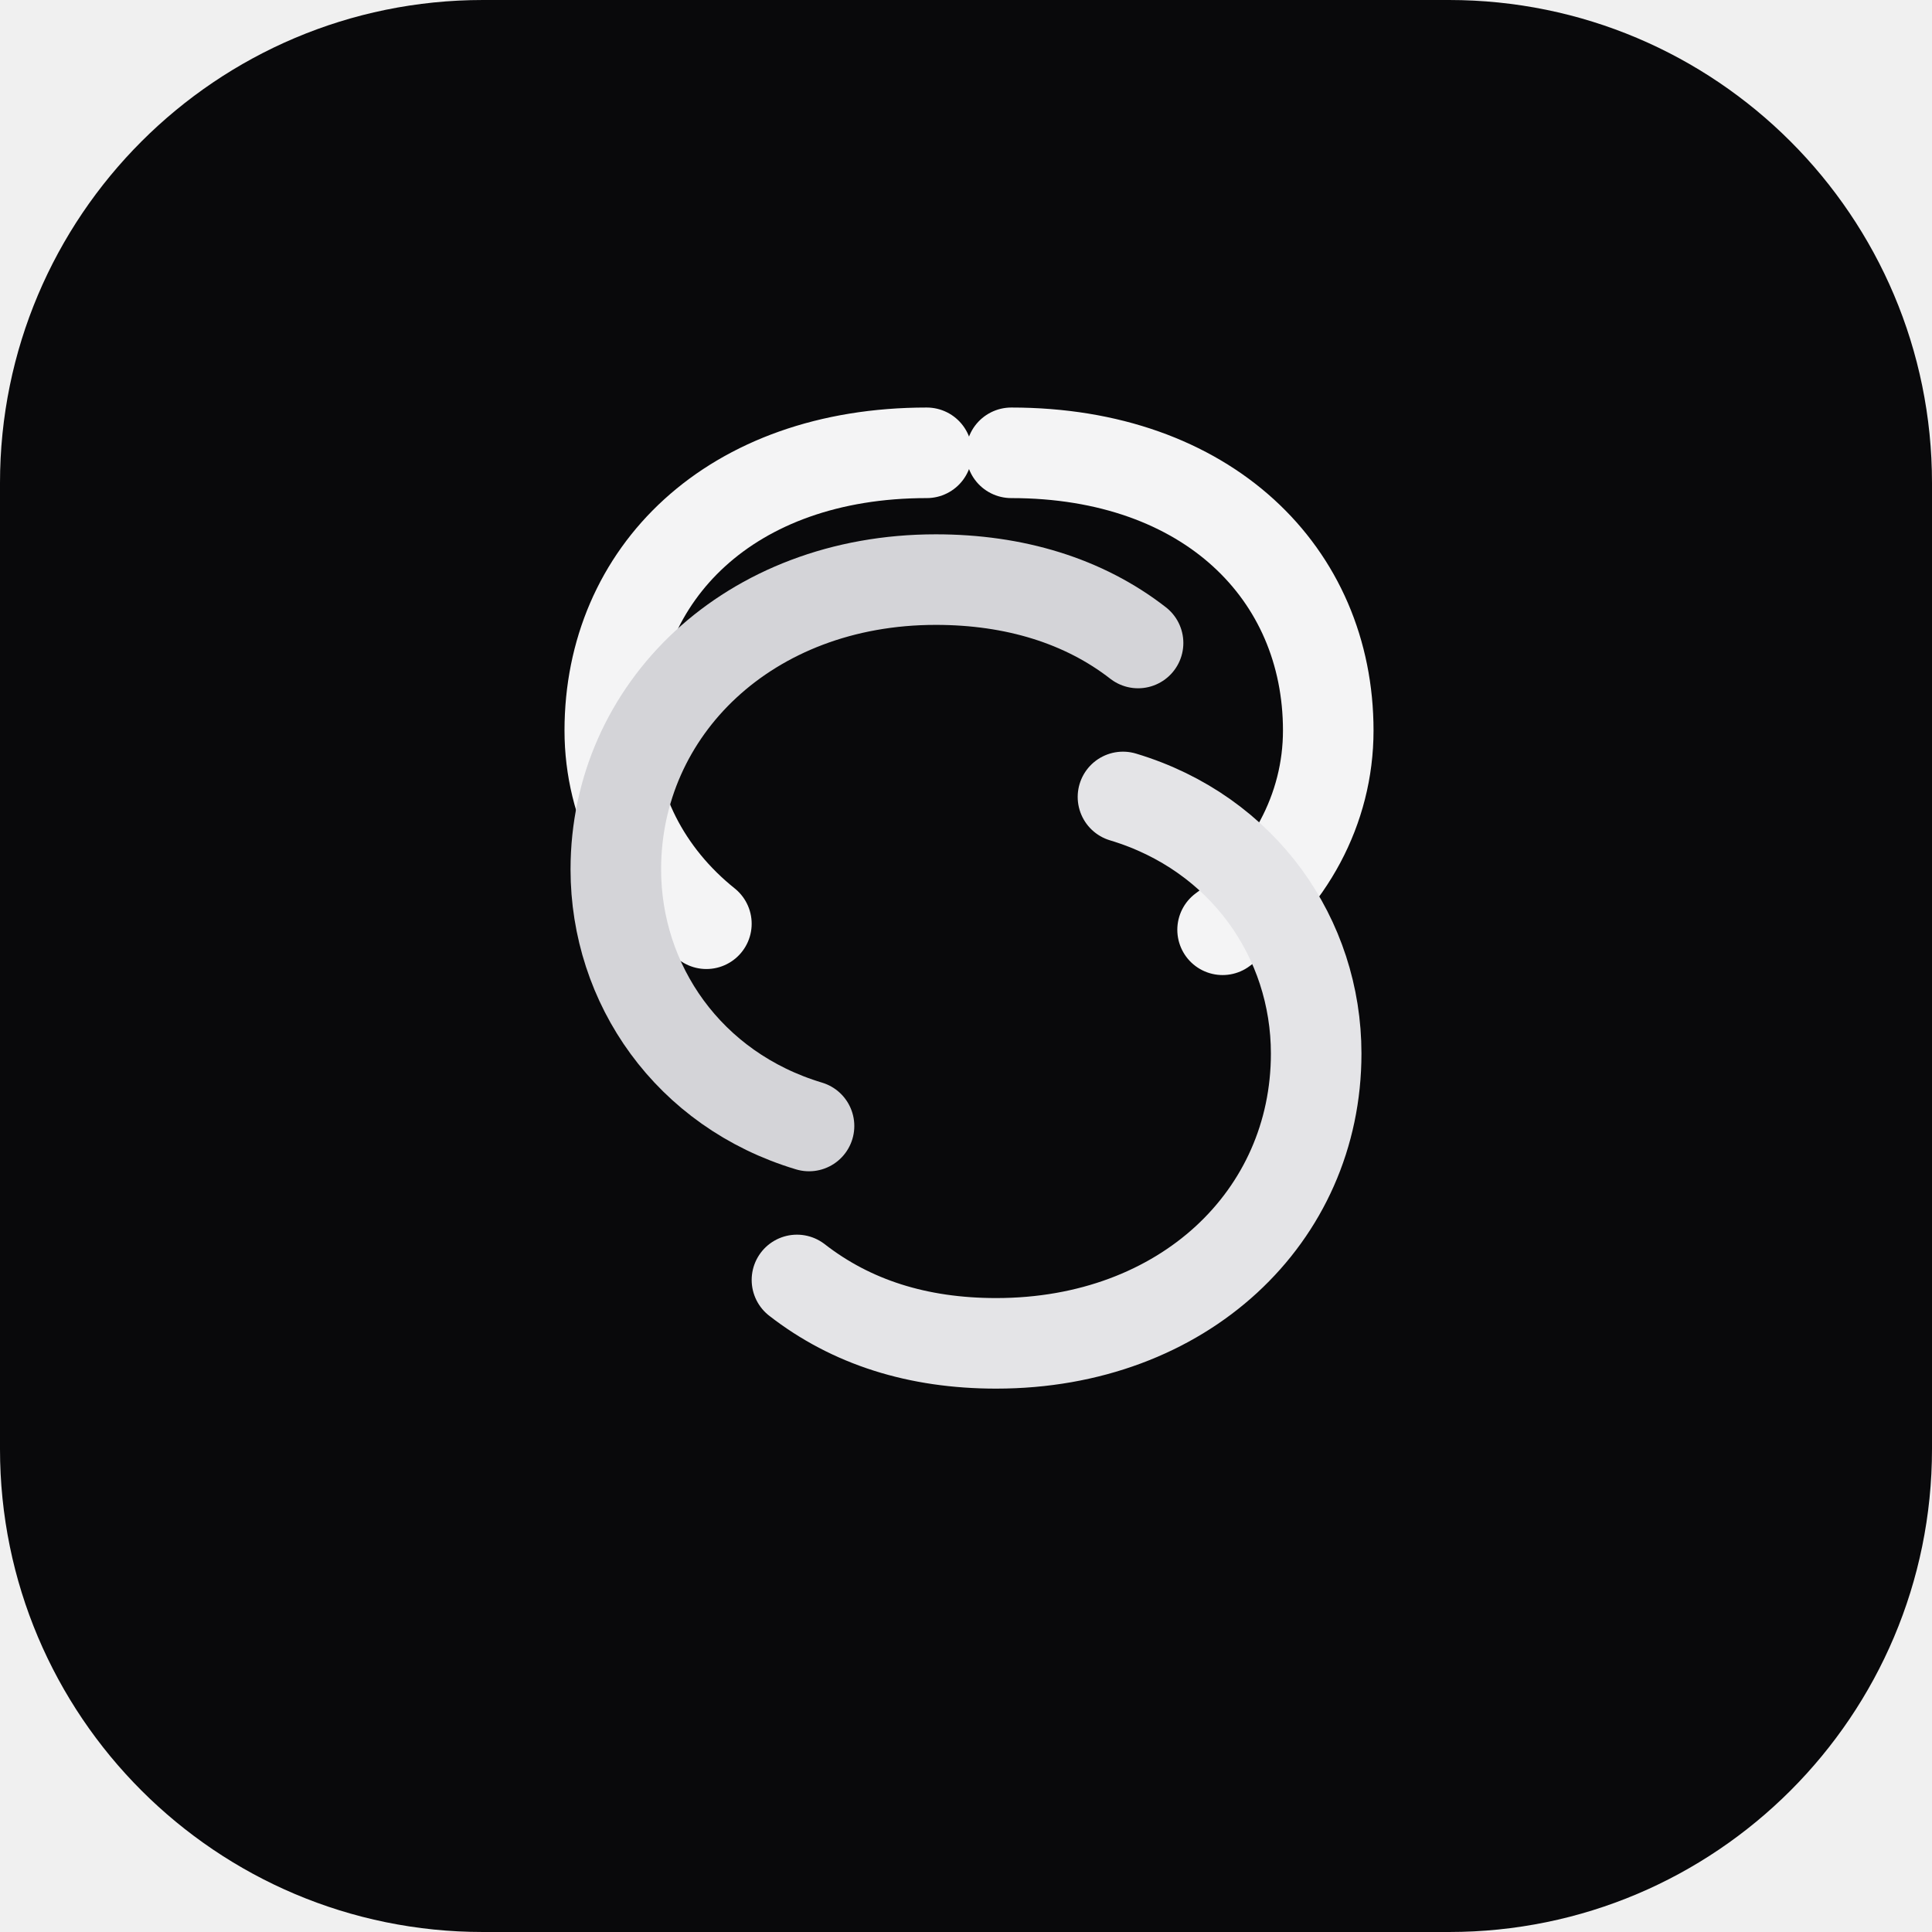
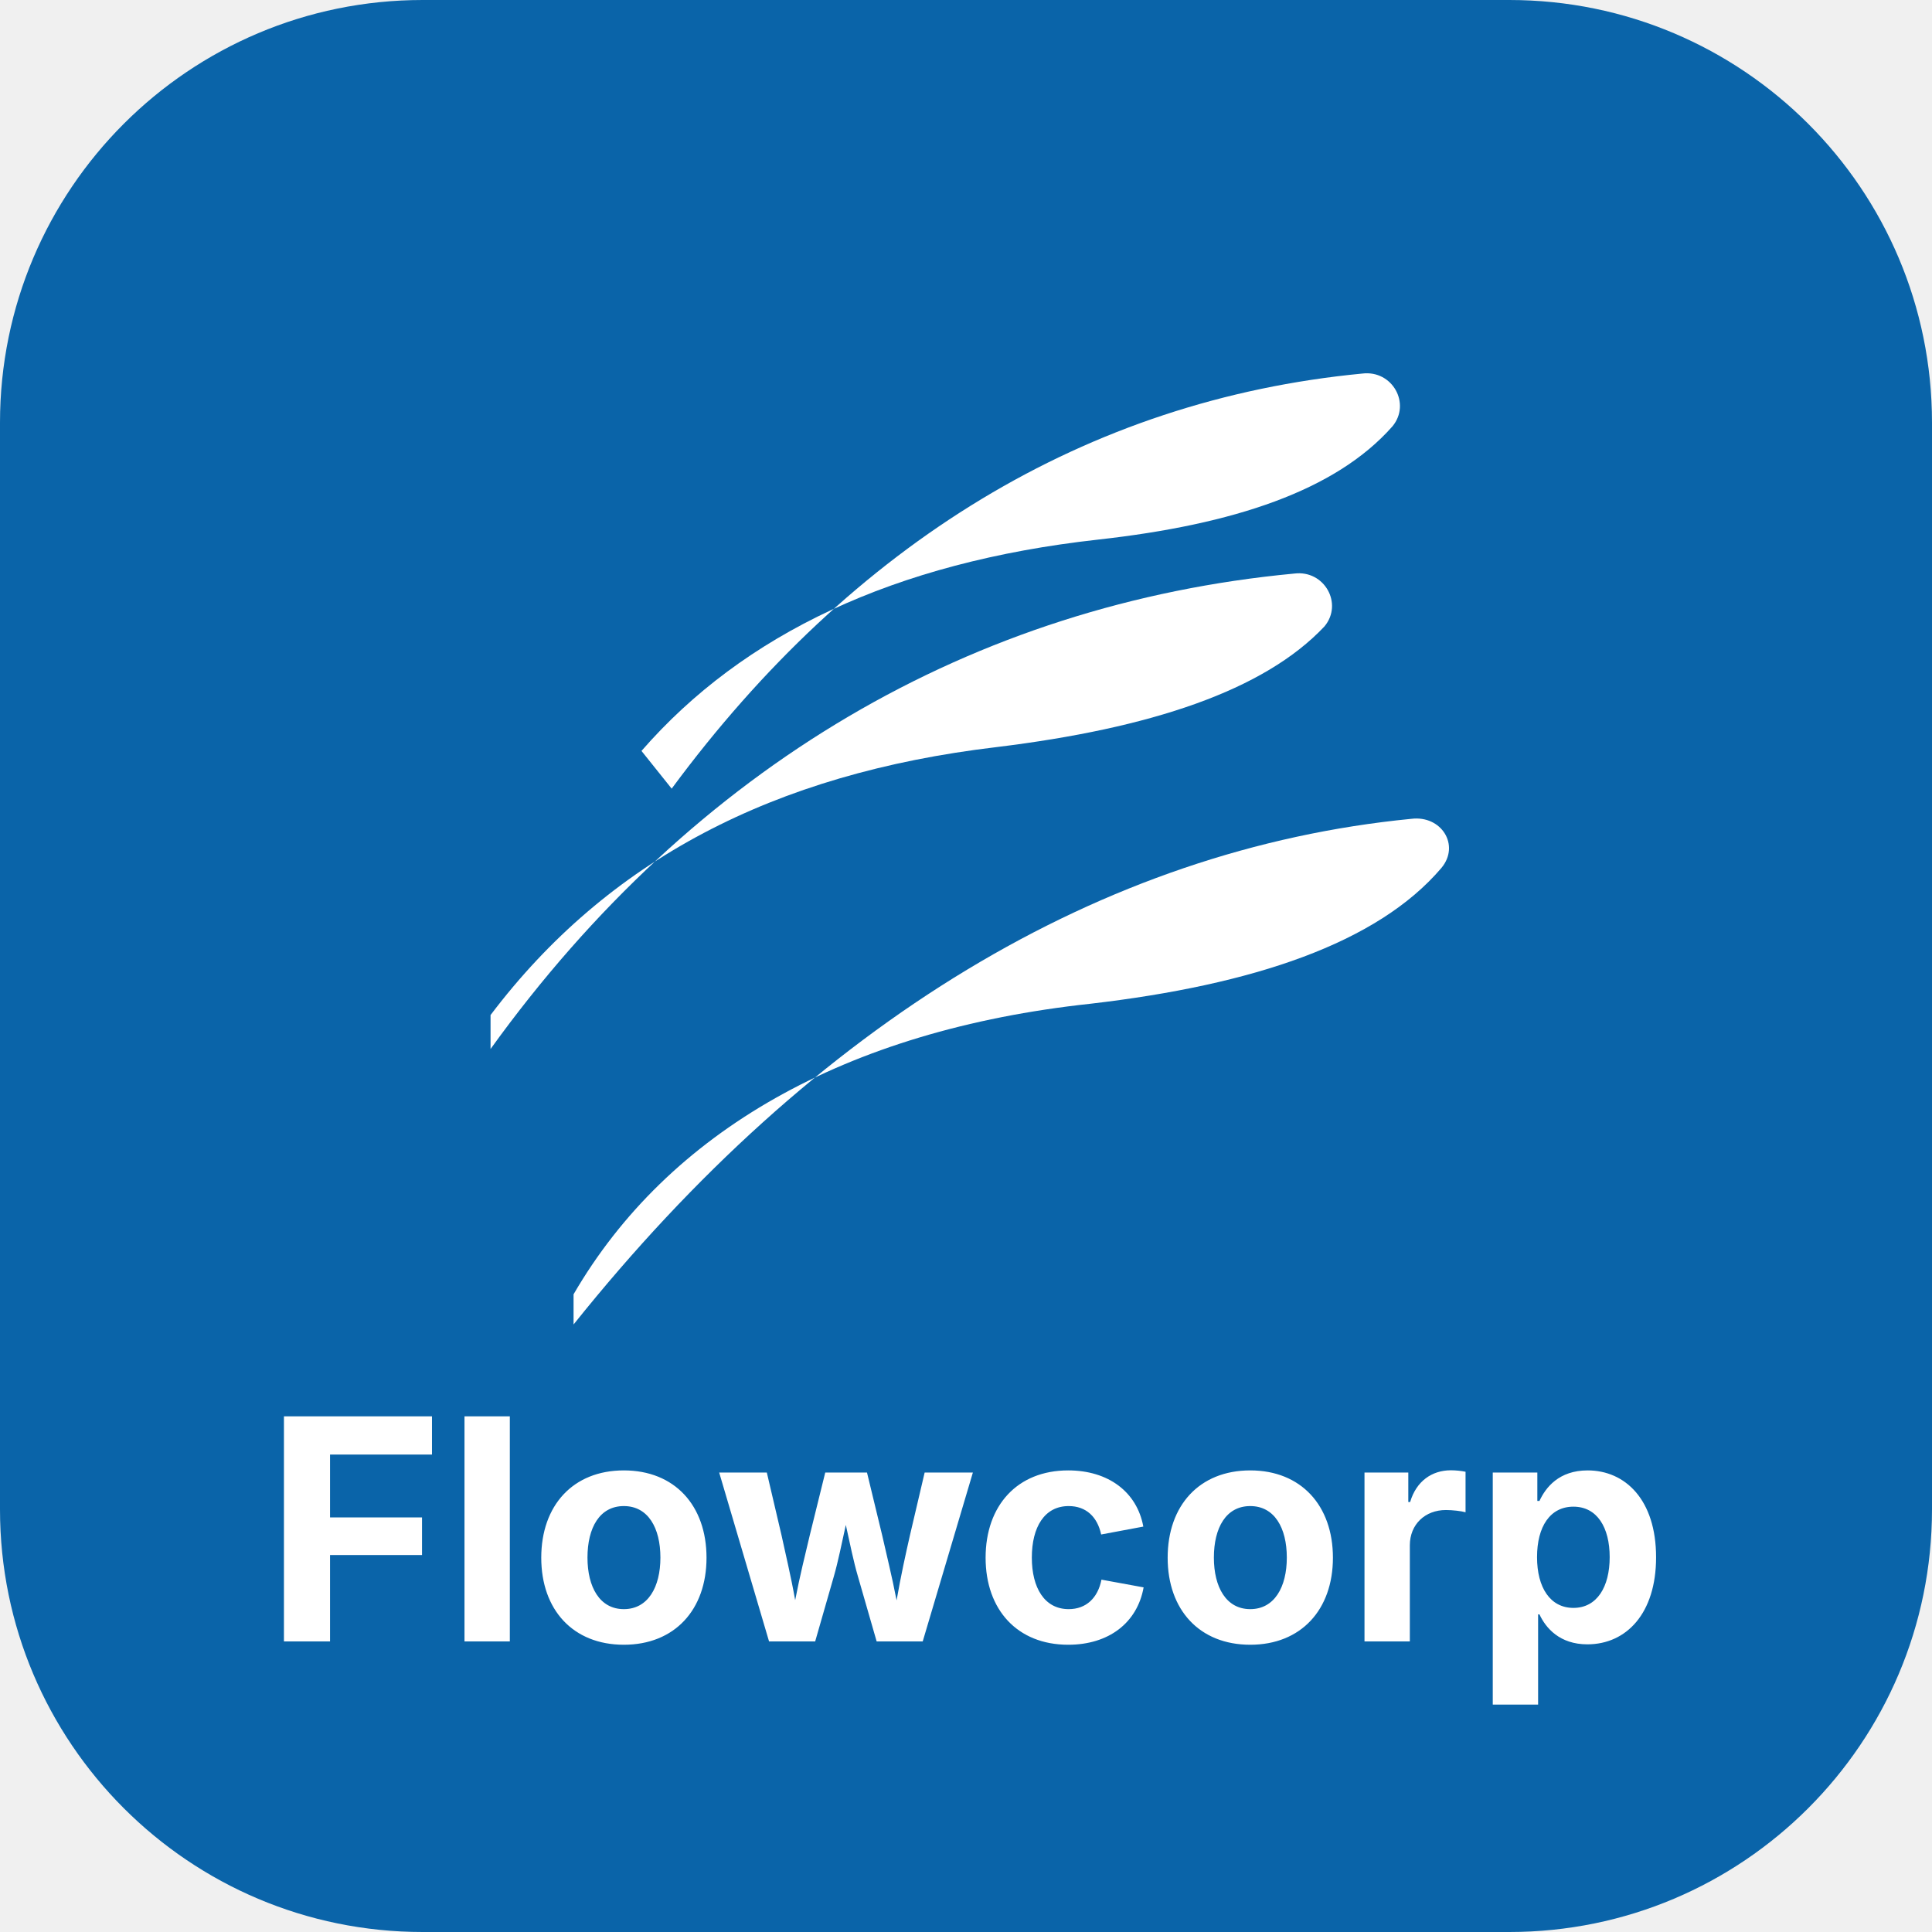
- <svg xmlns="http://www.w3.org/2000/svg" width="64" height="64" viewBox="0 0 64 64" fill="none">
-   <rect width="64" height="64" rx="16" fill="#09090B" />
-   <path d="M33.5 15c6.5 0 10.5 4 10.5 9.2 0 2.6-1.3 5-3.5 6.6m-9.8-15.8c-6.5 0-10.5 4-10.5 9.2 0 2.5 1.2 4.8 3.2 6.4" stroke="#F4F4F5" stroke-width="3" stroke-linecap="round" />
-   <path d="M37.2 26.4c4 1.2 6.4 4.7 6.4 8.5 0 5.4-4.4 9.6-10.6 9.6-2.6 0-4.8-.7-6.6-2.1" stroke="#E4E4E7" stroke-width="3" stroke-linecap="round" />
-   <path d="M26.8 37.3c-4-1.2-6.4-4.7-6.4-8.5 0-5.3 4.4-9.6 10.6-9.6 2.6 0 4.9.7 6.7 2.1" stroke="#D4D4D8" stroke-width="3" stroke-linecap="round" />
+ <svg xmlns="http://www.w3.org/2000/svg" viewBox="0 0 512 512">
+   <rect width="512" height="512" rx="112" fill="#0A64A9" />
+   <g fill="#FFFFFF" transform="translate(60 90)">
+     <path d="M92 261c64-80 140-126 222-134 8-1 13 7 8 13-17 20-50 31-93 36-65 7-112 34-137 77Z" />
+     <path d="M70 188c54-75 128-118 213-126 8-1 13 8 8 14-16 17-46 27-87 32-59 7-103 30-134 71Z" />
+     <path d="M118 119c48-65 110-103 183-110 8-1 13 8 8 14-15 17-42 26-78 30-54 6-94 25-121 56Z" />
+   </g>
+   <text x="256" y="435" text-anchor="middle" font-family="'Inter', 'Segoe UI', system-ui" font-size="82" font-weight="700" fill="#FFFFFF">Flowcorp</text>
</svg>
